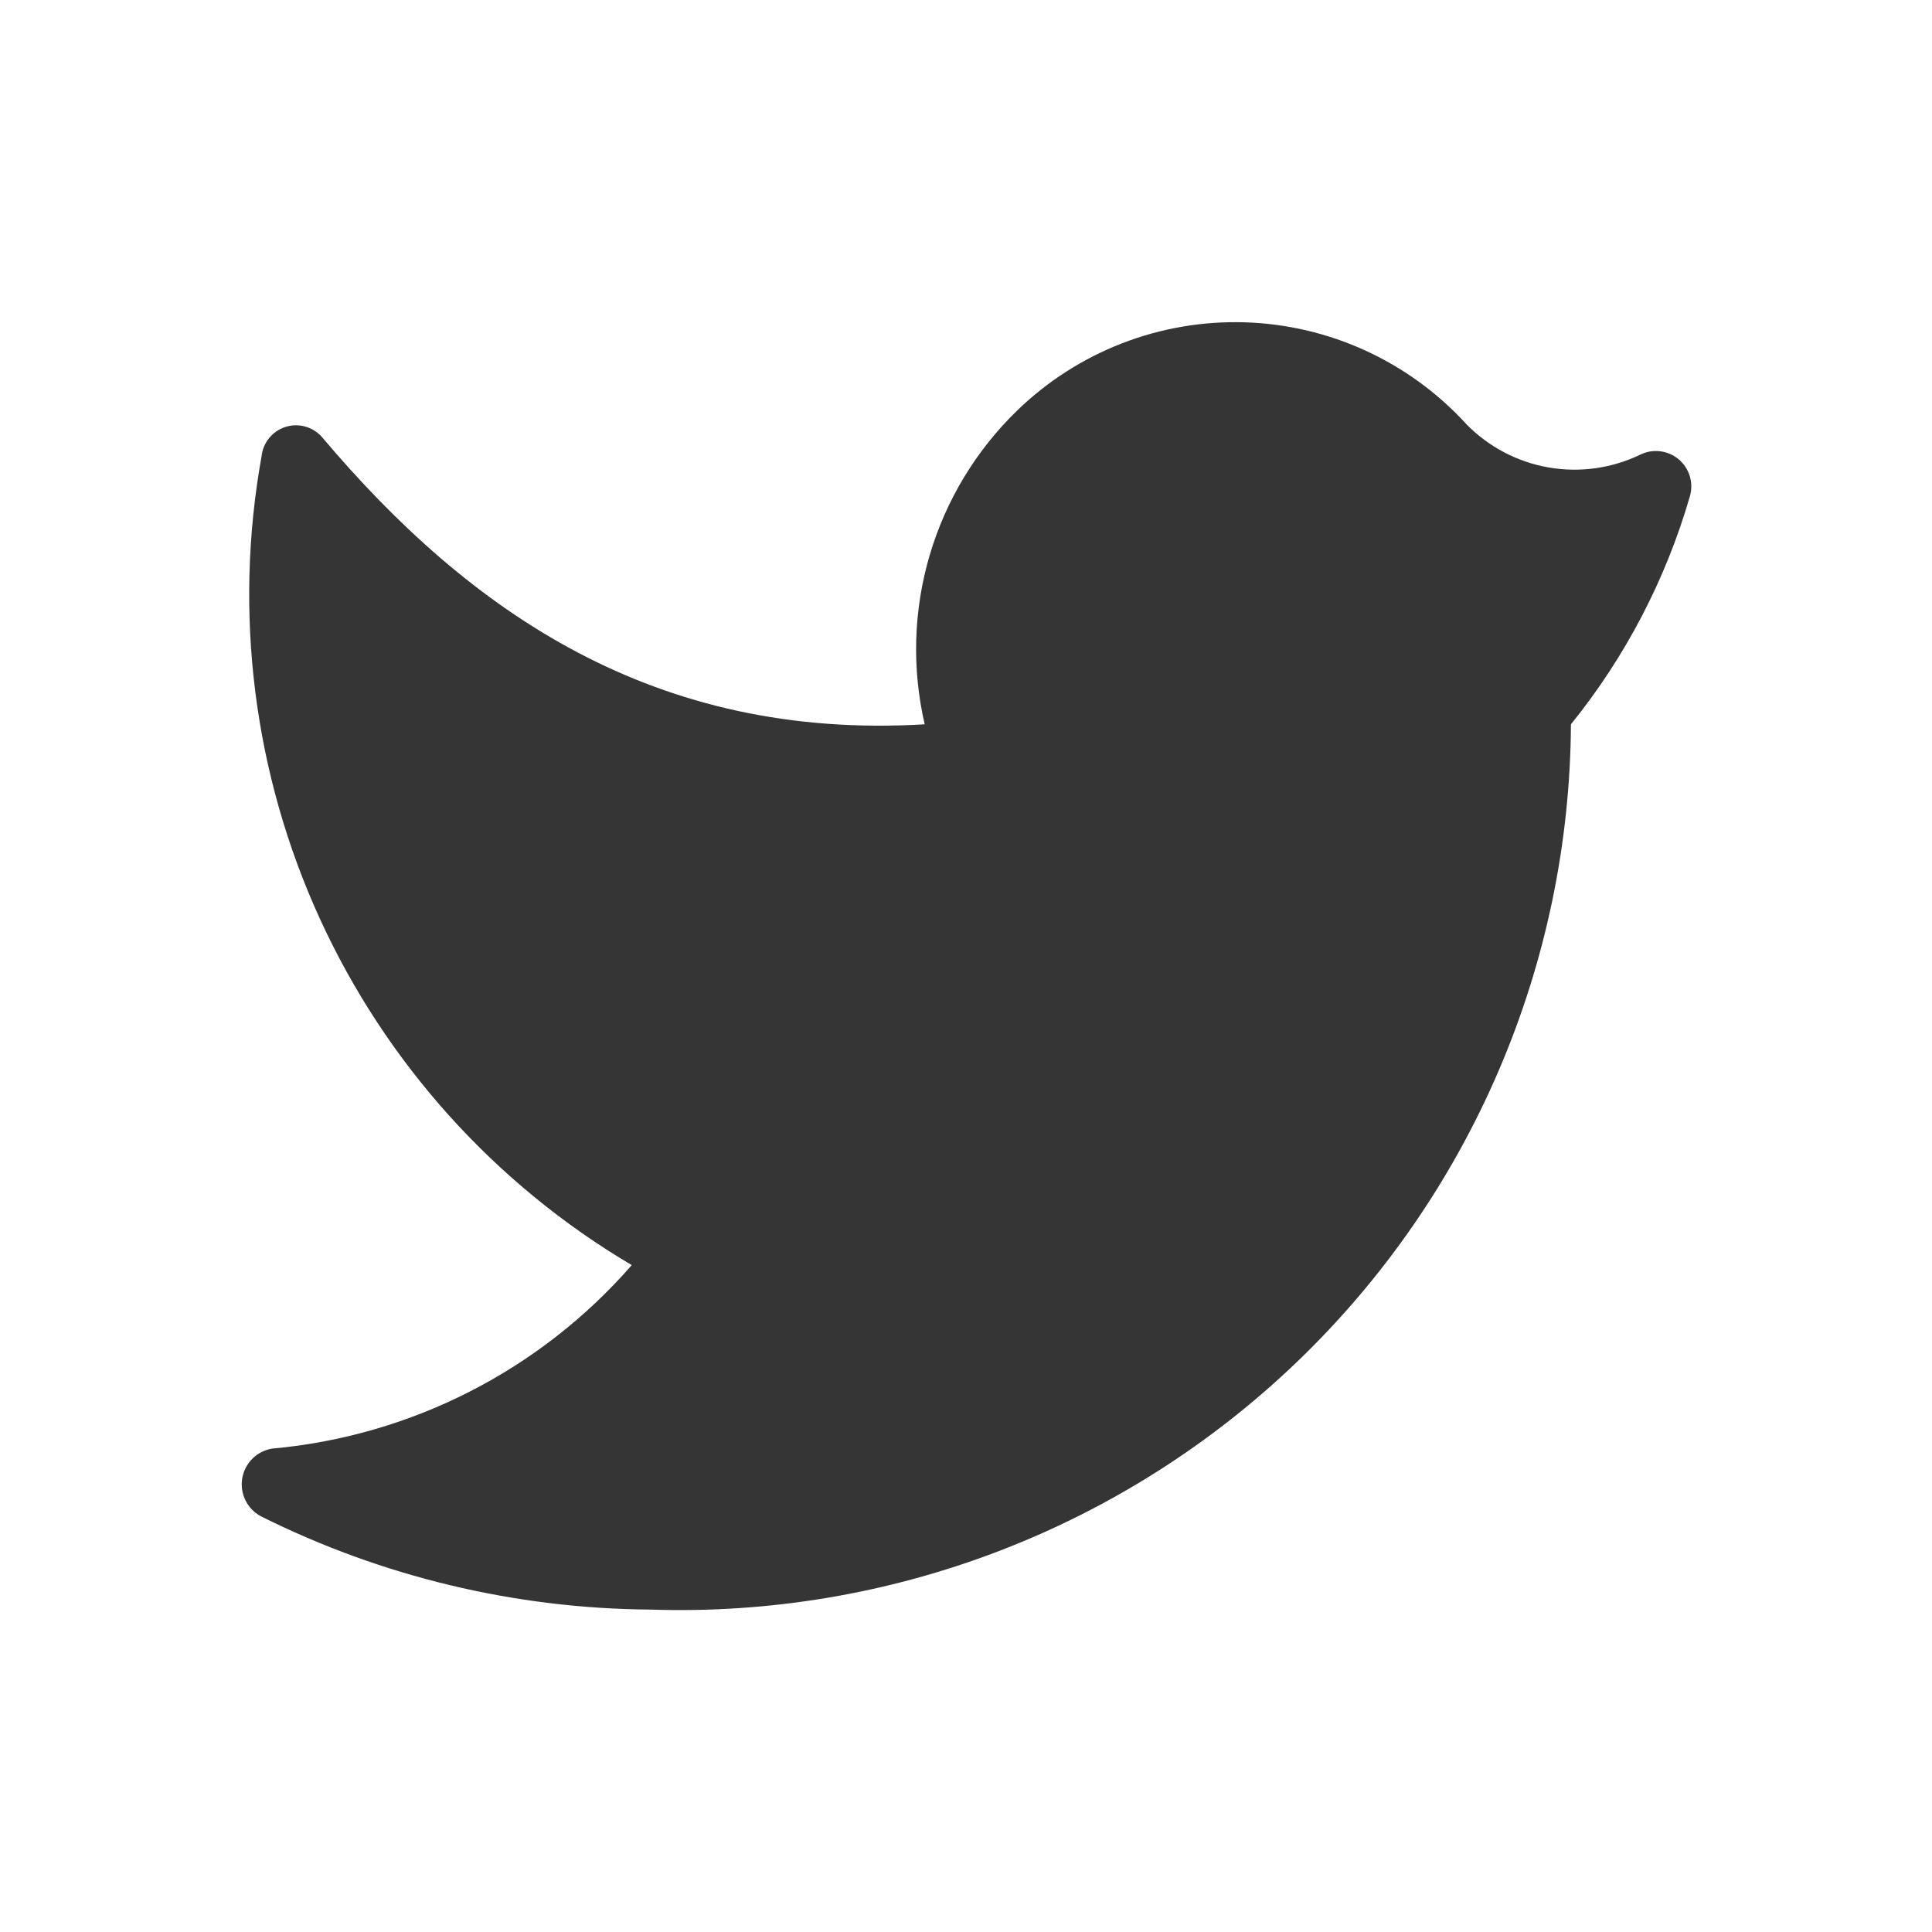
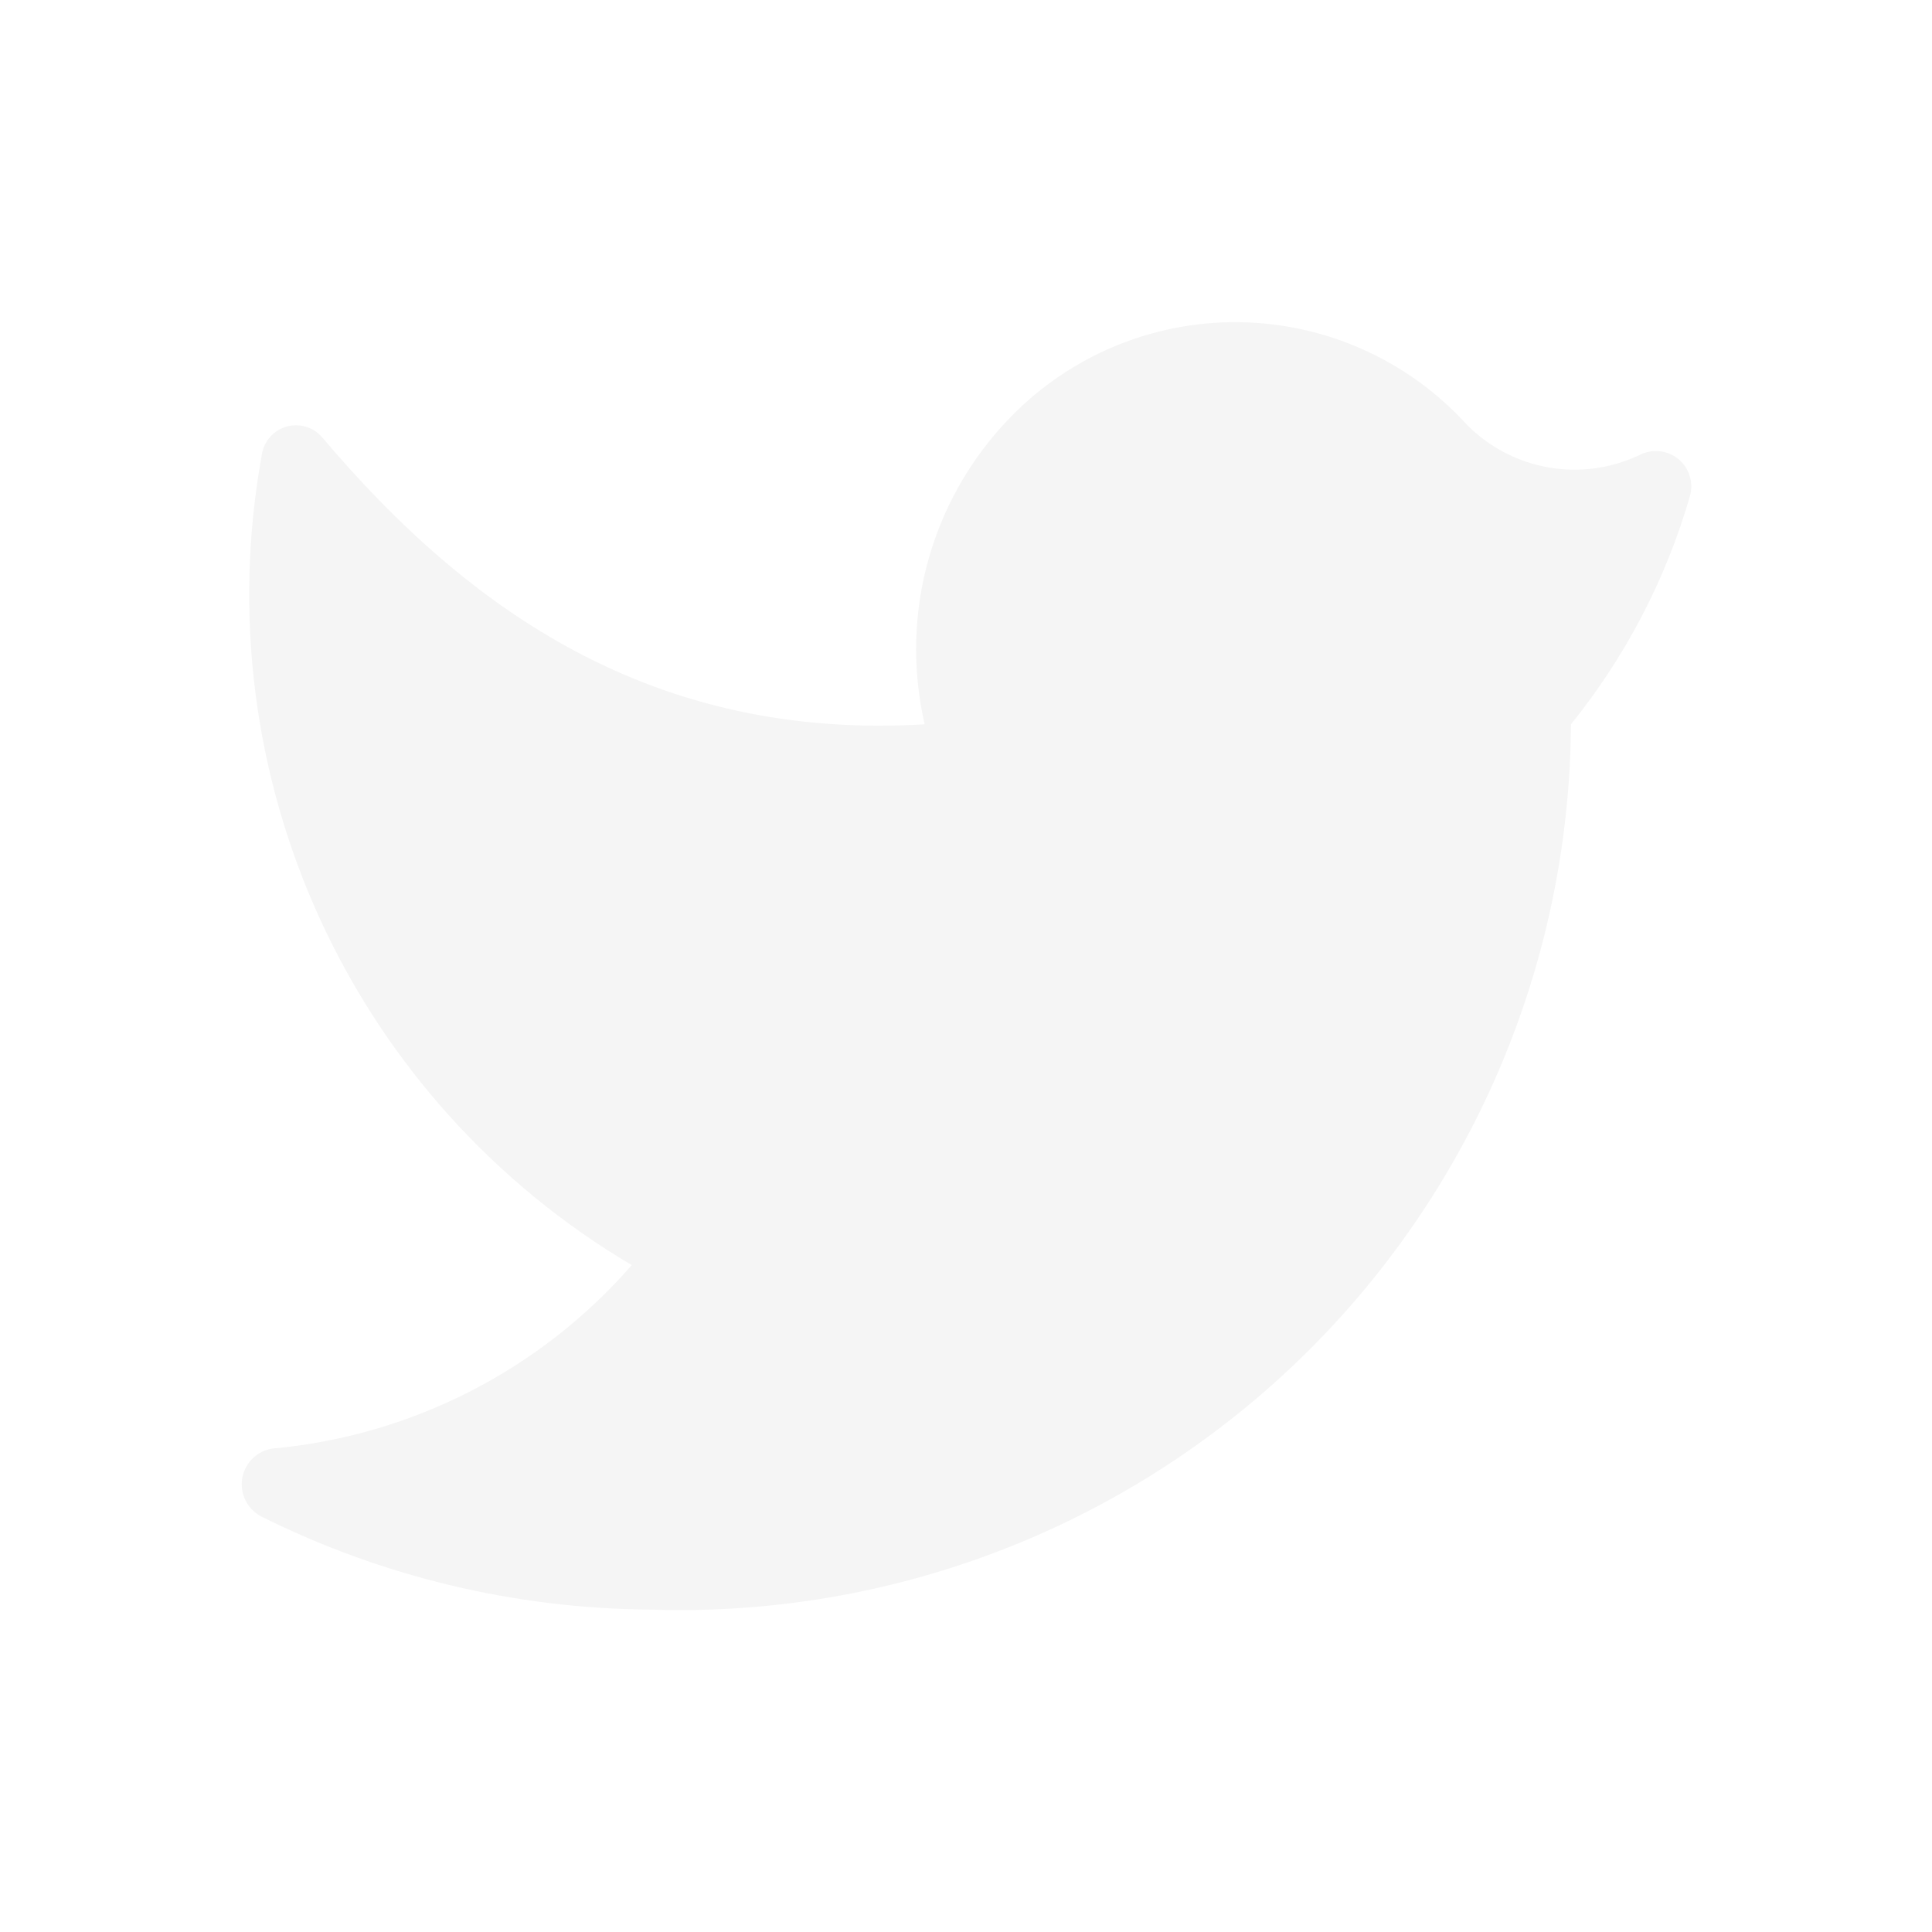
<svg xmlns="http://www.w3.org/2000/svg" width="349" height="349" viewBox="0 0 349 349" fill="none">
-   <path d="M117.466 290.756C138.963 291.475 160.386 287.878 180.469 280.177C200.552 272.476 218.887 260.827 234.391 245.919C249.896 231.011 262.254 213.146 270.737 193.38C279.219 173.615 283.654 152.349 283.778 130.84C293.629 118.649 300.944 104.612 305.294 89.553C305.618 88.364 305.592 87.105 305.218 85.93C304.844 84.755 304.139 83.713 303.186 82.929C302.234 82.146 301.075 81.654 299.85 81.514C298.625 81.374 297.385 81.591 296.28 82.139C291.126 84.62 285.324 85.421 279.69 84.43C274.057 83.439 268.876 80.706 264.879 76.615C259.775 71.026 253.602 66.519 246.725 63.359C239.847 60.2 232.406 58.454 224.841 58.223C217.276 57.993 209.742 59.283 202.685 62.018C195.628 64.752 189.192 68.876 183.758 74.143C176.317 81.349 170.868 90.357 167.938 100.292C165.009 110.227 164.699 120.751 167.039 130.84C118.338 133.748 84.901 110.633 58.152 78.941C57.348 78.031 56.297 77.374 55.126 77.052C53.956 76.729 52.717 76.754 51.561 77.125C50.404 77.495 49.381 78.193 48.615 79.135C47.849 80.078 47.374 81.222 47.248 82.43C42.152 110.697 45.828 139.847 57.783 165.965C69.737 192.082 89.397 213.916 114.122 228.534C97.544 247.547 74.263 259.422 49.138 261.68C47.792 261.904 46.55 262.542 45.584 263.506C44.619 264.471 43.98 265.713 43.755 267.059C43.531 268.404 43.733 269.787 44.334 271.012C44.934 272.237 45.902 273.244 47.103 273.892C68.961 284.815 93.031 290.584 117.466 290.756Z" fill="#353535" />
+   <path d="M117.466 290.756C138.963 291.475 160.386 287.878 180.469 280.177C200.552 272.476 218.887 260.827 234.391 245.919C249.896 231.011 262.254 213.146 270.737 193.38C279.219 173.615 283.654 152.349 283.778 130.84C293.629 118.649 300.944 104.612 305.294 89.553C305.618 88.364 305.592 87.105 305.218 85.93C304.844 84.755 304.139 83.713 303.186 82.929C302.234 82.146 301.075 81.654 299.85 81.514C298.625 81.374 297.385 81.591 296.28 82.139C291.126 84.62 285.324 85.421 279.69 84.43C274.057 83.439 268.876 80.706 264.879 76.615C259.775 71.026 253.602 66.519 246.725 63.359C239.847 60.2 232.406 58.454 224.841 58.223C217.276 57.993 209.742 59.283 202.685 62.018C195.628 64.752 189.192 68.876 183.758 74.143C176.317 81.349 170.868 90.357 167.938 100.292C165.009 110.227 164.699 120.751 167.039 130.84C118.338 133.748 84.901 110.633 58.152 78.941C57.348 78.031 56.297 77.374 55.126 77.052C53.956 76.729 52.717 76.754 51.561 77.125C50.404 77.495 49.381 78.193 48.615 79.135C47.849 80.078 47.374 81.222 47.248 82.43C42.152 110.697 45.828 139.847 57.783 165.965C69.737 192.082 89.397 213.916 114.122 228.534C97.544 247.547 74.263 259.422 49.138 261.68C47.792 261.904 46.55 262.542 45.584 263.506C44.619 264.471 43.98 265.713 43.755 267.059C43.531 268.404 43.733 269.787 44.334 271.012C44.934 272.237 45.902 273.244 47.103 273.892C68.961 284.815 93.031 290.584 117.466 290.756Z" fill="#F5F5F5" />
</svg>
